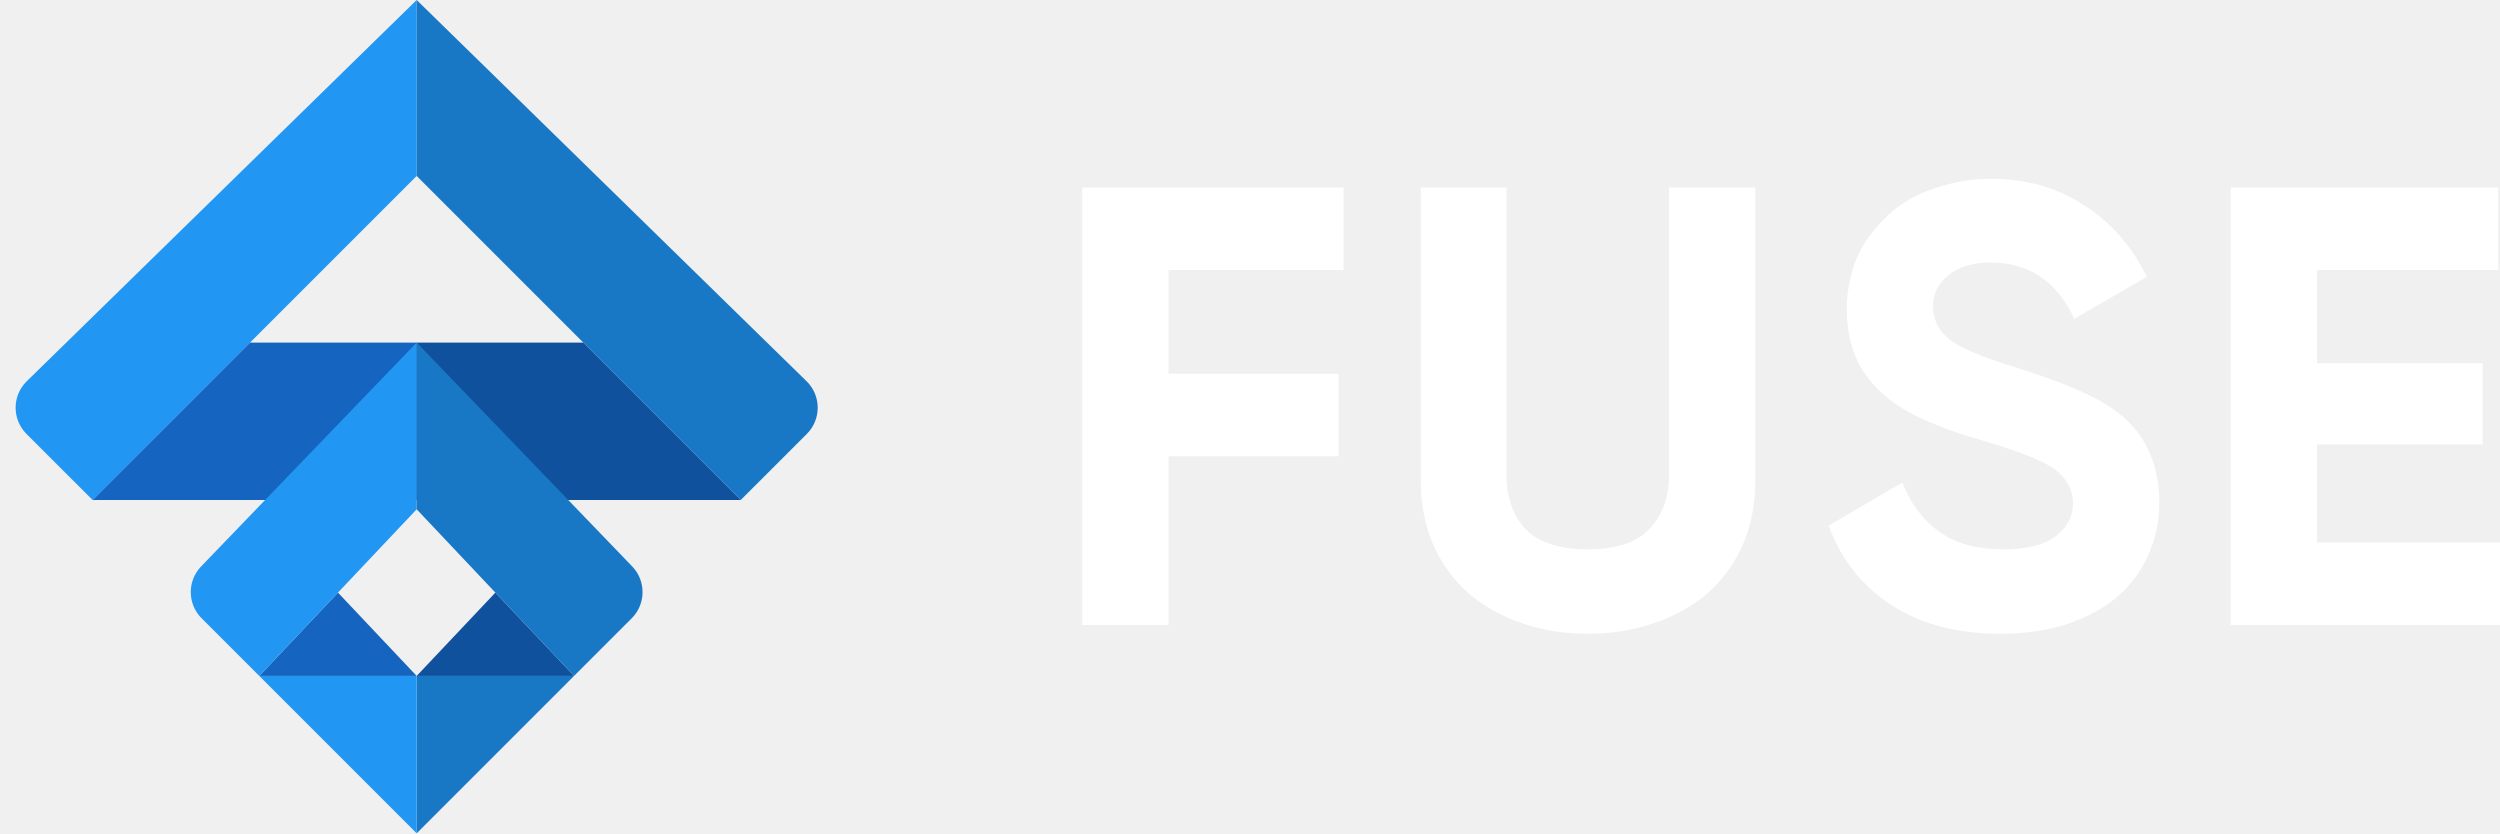
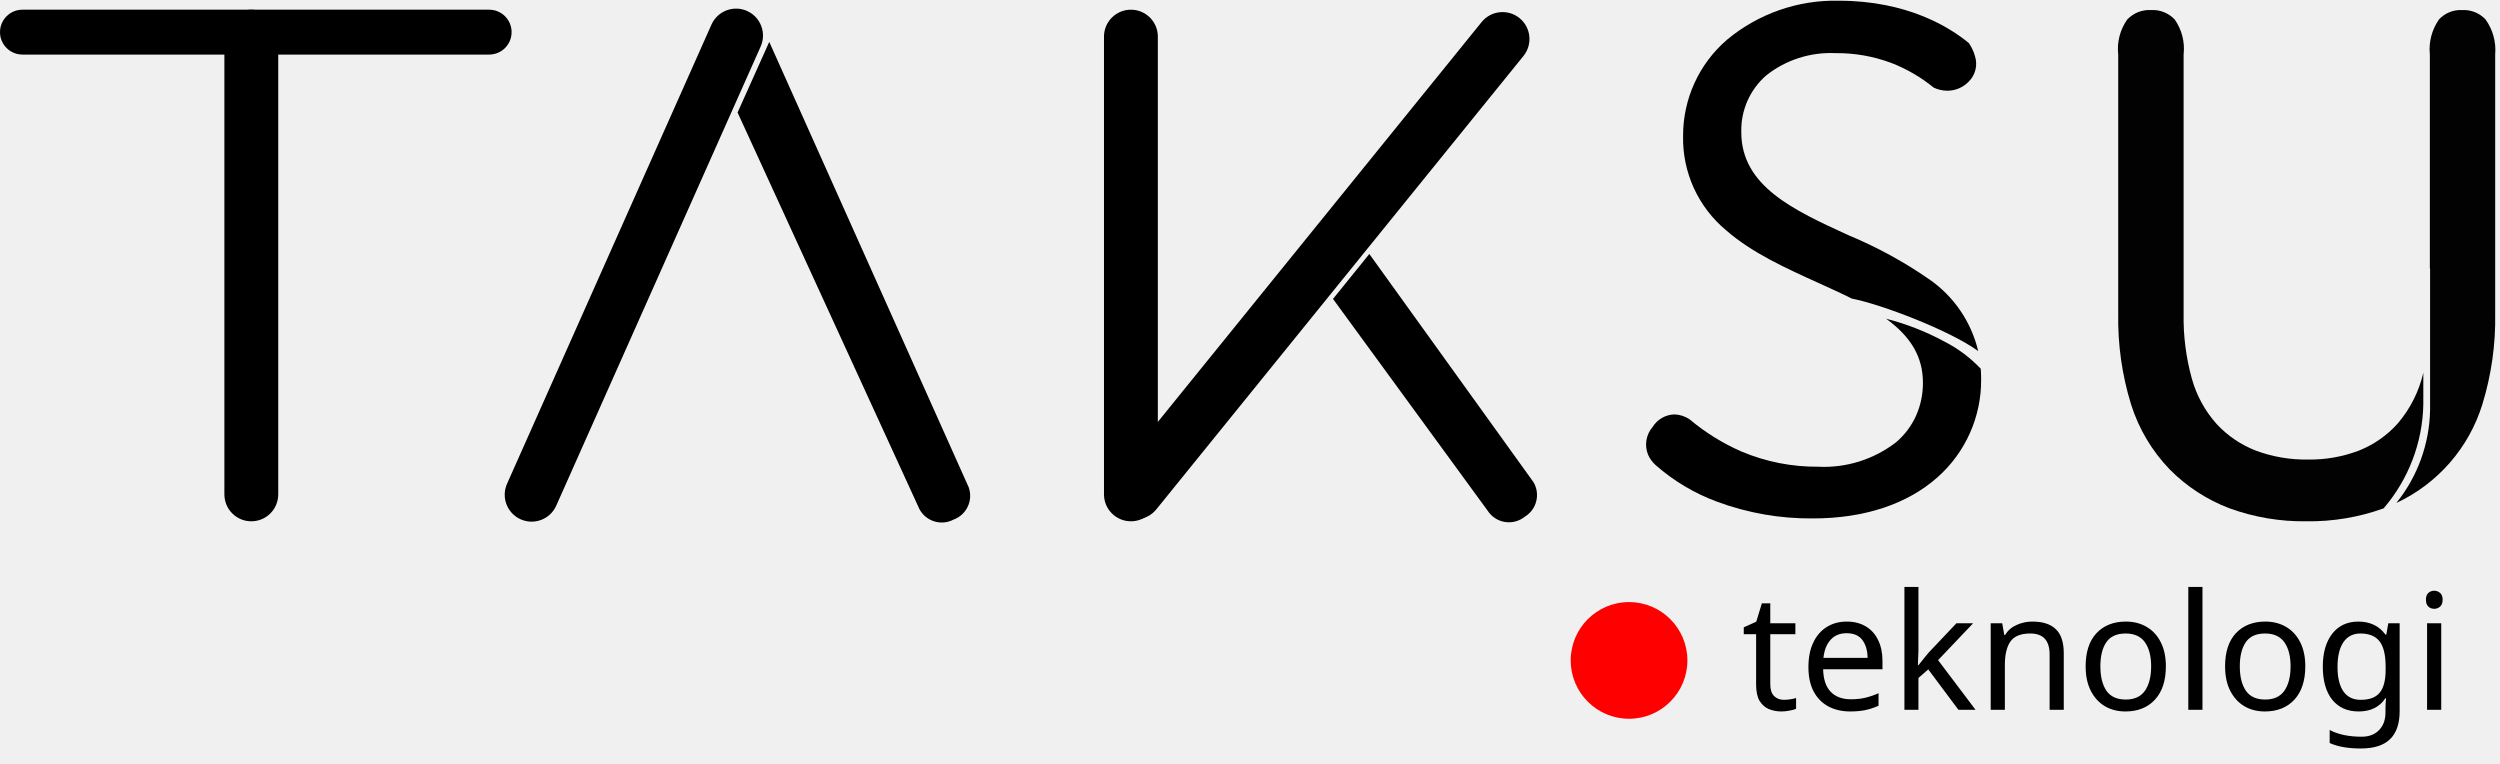
- <svg xmlns="http://www.w3.org/2000/svg" width="96" height="32" viewBox="0 0 96 32" fill="none">
-   <g clip-path="url(#clip0)">
-     <path d="M51.592 10.368H44.872V14.352H51.4V17.52H44.872V24H41.56V7.2H51.592V10.368ZM60.969 24.336C60.073 24.336 59.225 24.2 58.425 23.928C57.641 23.656 56.961 23.272 56.385 22.776C55.809 22.264 55.361 21.648 55.041 20.928C54.721 20.192 54.561 19.384 54.561 18.504V7.2H57.849V18.24C57.849 19.104 58.097 19.8 58.593 20.328C59.105 20.84 59.897 21.096 60.969 21.096C62.041 21.096 62.825 20.84 63.321 20.328C63.833 19.8 64.089 19.104 64.089 18.24V7.2H67.401V18.504C67.401 19.384 67.241 20.192 66.921 20.928C66.601 21.648 66.153 22.264 65.577 22.776C65.001 23.272 64.313 23.656 63.513 23.928C62.729 24.2 61.881 24.336 60.969 24.336ZM76.821 24.336C75.157 24.336 73.757 23.968 72.621 23.232C71.485 22.48 70.685 21.464 70.221 20.184L73.053 18.528C73.357 19.328 73.829 19.96 74.469 20.424C75.109 20.872 75.925 21.096 76.917 21.096C77.829 21.096 78.501 20.928 78.933 20.592C79.381 20.256 79.605 19.832 79.605 19.32C79.605 18.872 79.413 18.472 79.029 18.12C78.645 17.768 77.629 17.352 75.981 16.872C74.829 16.536 73.901 16.168 73.197 15.768C72.493 15.368 71.933 14.848 71.517 14.208C71.117 13.568 70.917 12.784 70.917 11.856C70.917 11.296 71.013 10.728 71.205 10.152C71.413 9.56 71.781 8.992 72.309 8.448C72.837 7.904 73.477 7.504 74.229 7.248C74.981 6.992 75.717 6.864 76.437 6.864C77.797 6.864 78.989 7.2 80.013 7.872C81.053 8.528 81.861 9.448 82.437 10.632L79.653 12.24C78.981 10.8 77.909 10.08 76.437 10.08C75.765 10.08 75.229 10.24 74.829 10.56C74.429 10.88 74.229 11.28 74.229 11.76C74.229 12.272 74.437 12.696 74.853 13.032C75.285 13.368 76.141 13.728 77.421 14.112C78.989 14.608 80.125 15.072 80.829 15.504C81.549 15.936 82.077 16.472 82.413 17.112C82.749 17.752 82.917 18.472 82.917 19.272C82.917 20.04 82.765 20.744 82.461 21.384C82.173 22.008 81.757 22.544 81.213 22.992C80.669 23.424 80.021 23.76 79.269 24C78.517 24.224 77.701 24.336 76.821 24.336ZM88.972 20.832H96.052V24H85.66V7.2H95.932V10.368H88.972V13.944H95.332V17.064H88.972V20.832Z" fill="white" />
-     <path d="M16 6.756V0L1.028 14.639C0.462 15.192 0.457 16.102 1.017 16.662L3.556 19.2" fill="#2196F3" />
-     <path d="M16 6.756V0L30.972 14.639C31.538 15.192 31.543 16.102 30.983 16.662L28.444 19.2" fill="#1878C6" />
-     <path d="M3.556 19.2L9.6 13.156H16V19.2" fill="#1565C0" />
-     <path d="M28.444 19.2L22.4 13.156H16V19.2" fill="#10519D" />
-     <path d="M16 25.956H9.956L12.978 22.756L16 25.956Z" fill="#1565C0" />
-     <path d="M16 32L22.044 25.956L16 25.956V32Z" fill="#1878C6" />
-     <path d="M16 32L9.956 25.956H16V32Z" fill="#2196F3" />
-     <path d="M16 25.956H22.044L19.022 22.756L16 25.956Z" fill="#10519D" />
-     <path d="M7.724 21.75C7.186 22.308 7.194 23.194 7.742 23.742L9.956 25.956L16 19.556V13.156" fill="#2196F3" />
-     <path d="M24.276 21.75C24.814 22.308 24.806 23.194 24.258 23.742L22.044 25.956L16 19.556V13.156" fill="#1878C6" />
+ <svg xmlns="http://www.w3.org/2000/svg" width="278.536" height="85.08" viewBox="0 0 278.536 85.08">
+   <g id="Group_14" data-name="Group 14" transform="translate(-806 -51)">
+     <g id="Group_13" data-name="Group 13" transform="translate(551 -368.92)">
+       <g id="Group_7" data-name="Group 7" transform="translate(-504 132)">
+         <g id="Group_2" data-name="Group 2">
+           <rect id="Rectangle_1" data-name="Rectangle 1" width="57" height="5" rx="2.5" transform="translate(759 289)" />
+           <rect id="Rectangle_2" data-name="Rectangle 2" width="57" height="6" rx="3" transform="translate(790 289) rotate(90)" />
+         </g>
+         <g id="Group_3" data-name="Group 3">
+           <rect id="Rectangle_4" data-name="Rectangle 4" width="62" height="6" rx="3" transform="translate(844.97 290.36) rotate(114)" />
+           <path id="Path_1" data-name="Path 1" d="M-3.292.113,51.052,0a2.82,2.82,0,0,1,2.6,3,2.82,2.82,0,0,1-2.6,3L2.457,6.534Z" transform="matrix(0.407, 0.914, -0.914, 0.407, 846.149, 295.55)" />
+         </g>
+         <g id="Group_4" data-name="Group 4">
+           <rect id="Rectangle_5" data-name="Rectangle 5" width="57" height="6" rx="3" transform="translate(888 289) rotate(90)" />
+           <rect id="Rectangle_7" data-name="Rectangle 7" width="71" height="6" rx="3" transform="translate(930.625 291.823) rotate(129)" />
+           <path id="Path_2" data-name="Path 2" d="M19.739.4,51.052,0a2.82,2.82,0,0,1,2.6,3,2.82,2.82,0,0,1-2.6,3L21.52,6.588Z" transform="translate(900.569 299.818) rotate(55)" />
+         </g>
+         <g id="Group_6" data-name="Group 6" transform="translate(-5)">
+           <path id="Subtraction_1" data-name="Subtraction 1" d="M20.96,56.96a24.055,24.055,0,0,1-8.57-1.45,18.589,18.589,0,0,1-6.67-4.35,18.347,18.347,0,0,1-4.29-7.23A32.358,32.358,0,0,1,0,33.84V4.96a5.678,5.678,0,0,1,1-3.9A3.371,3.371,0,0,1,3.648,0,3.362,3.362,0,0,1,6.3,1.06a5.665,5.665,0,0,1,.985,3.9V33.84a25.428,25.428,0,0,0,.92,7.23,12.648,12.648,0,0,0,2.76,5.05,11.753,11.753,0,0,0,4.38,2.97,15.9,15.9,0,0,0,5.78.99,15.322,15.322,0,0,0,5.7-1,11.465,11.465,0,0,0,4.3-3,13.292,13.292,0,0,0,2.868-5.673V43.95a18.308,18.308,0,0,1-4.427,11.571A24.36,24.36,0,0,1,20.96,56.96Zm10.028-2.043v0a17.028,17.028,0,0,0,3.759-10.348V28.876a.332.332,0,0,0-.026-.127V4.96a5.776,5.776,0,0,1,1.028-3.927A3.292,3.292,0,0,1,38.323,0a3.341,3.341,0,0,1,2.592,1.035A5.825,5.825,0,0,1,42,4.96V33.84a32.358,32.358,0,0,1-1.43,10.09,17.966,17.966,0,0,1-9.582,10.987Z" transform="translate(1000 289.04)" fill="#020202" stroke="rgba(0,0,0,0)" stroke-miterlimit="10" stroke-width="1" />
+         </g>
+         <path id="Path_25" data-name="Path 25" d="M1013,290.677" fill="none" stroke="#707070" stroke-width="1" />
+         <path id="Subtraction_2" data-name="Subtraction 2" d="M18.615,57.68A29.887,29.887,0,0,1,7.875,55.8,21.756,21.756,0,0,1,1.1,51.76a3.341,3.341,0,0,1-.872-1.192,3,3,0,0,1,.518-3.085,2.955,2.955,0,0,1,2.4-1.392,3.182,3.182,0,0,1,1.716.549,23.81,23.81,0,0,0,5.81,3.6,21.6,21.6,0,0,0,8.51,1.68,13.14,13.14,0,0,0,8.689-2.73A8.433,8.433,0,0,0,30.1,46.216a8.9,8.9,0,0,0,.756-3.656c0-2.835-1.3-5.1-4.1-7.129a28.422,28.422,0,0,1,6.5,2.546,14.952,14.952,0,0,1,4.045,3.029c.027.377.041.765.041,1.153A14.411,14.411,0,0,1,32.475,53.1C29.1,56.1,24.3,57.68,18.615,57.68Zm18.4-18.644,0,0c-3.174-2.322-10.9-5.242-14.074-5.846-1.211-.607-2.468-1.176-3.8-1.779-3.609-1.637-7.34-3.329-10.193-5.818A13.3,13.3,0,0,1,4.136,15.04a14.068,14.068,0,0,1,4.9-10.7A18.789,18.789,0,0,1,21.495,0c7.622,0,12.344,2.957,14.48,4.72a4.841,4.841,0,0,1,.681,1.457,2.784,2.784,0,0,1-.681,2.818,3.291,3.291,0,0,1-2.386,1.033,3.578,3.578,0,0,1-1.533-.347A17.381,17.381,0,0,0,27.3,6.92a17.244,17.244,0,0,0-6.2-1.08,11.554,11.554,0,0,0-7.7,2.48,8.1,8.1,0,0,0-2.78,6.32c0,6.015,5.792,8.669,11.923,11.479a48.44,48.44,0,0,1,9.01,4.915,13.5,13.5,0,0,1,5.461,8Z" transform="translate(942.385 288)" />
+       </g>
+       <g id="Group_11" data-name="Group 11" transform="translate(135.845 -143)">
+         <text id="teknologi" transform="translate(313.155 642)" font-size="18" font-family="Poppins-Regular, Poppins">
+           <tspan x="0" y="0">teknologi</tspan>
+         </text>
+         <circle id="Ellipse_1" data-name="Ellipse 1" cx="6.5" cy="6.5" r="6.5" transform="translate(294.155 630)" fill="red" />
+       </g>
+     </g>
  </g>
-   <defs>
-     <clipPath id="clip0">
-       <rect width="96" height="32" fill="white" />
-     </clipPath>
-   </defs>
</svg>
